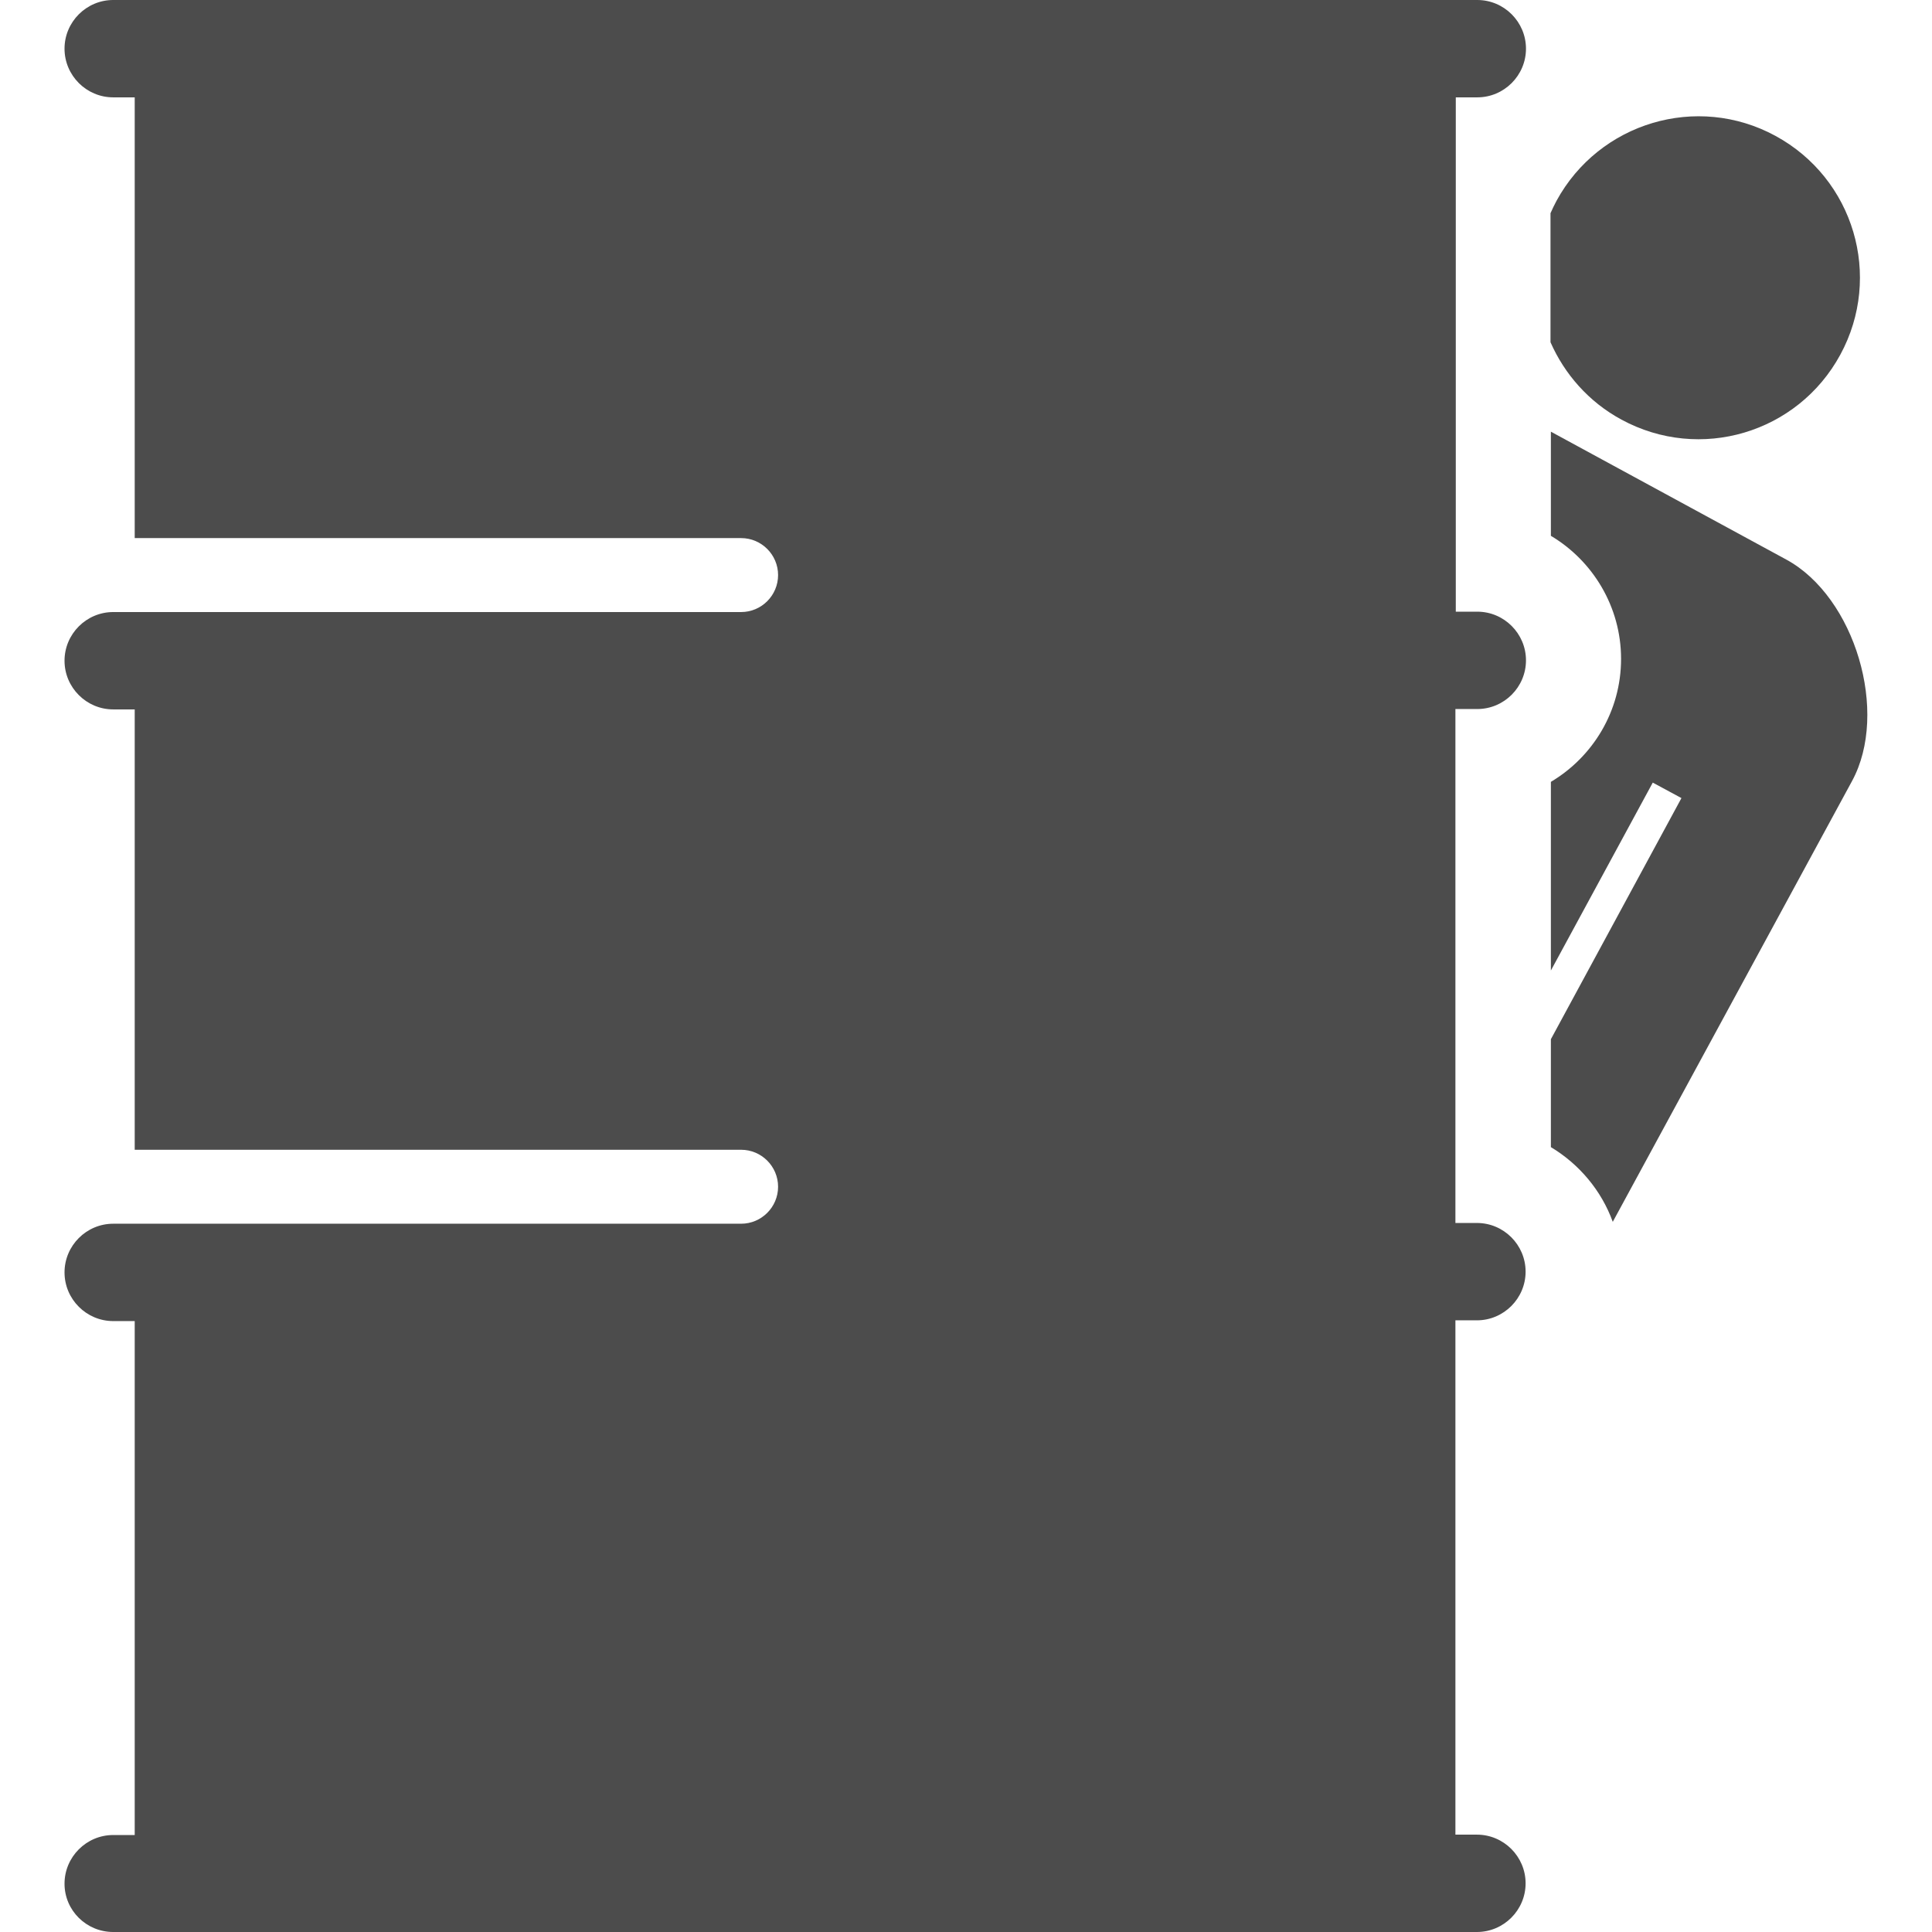
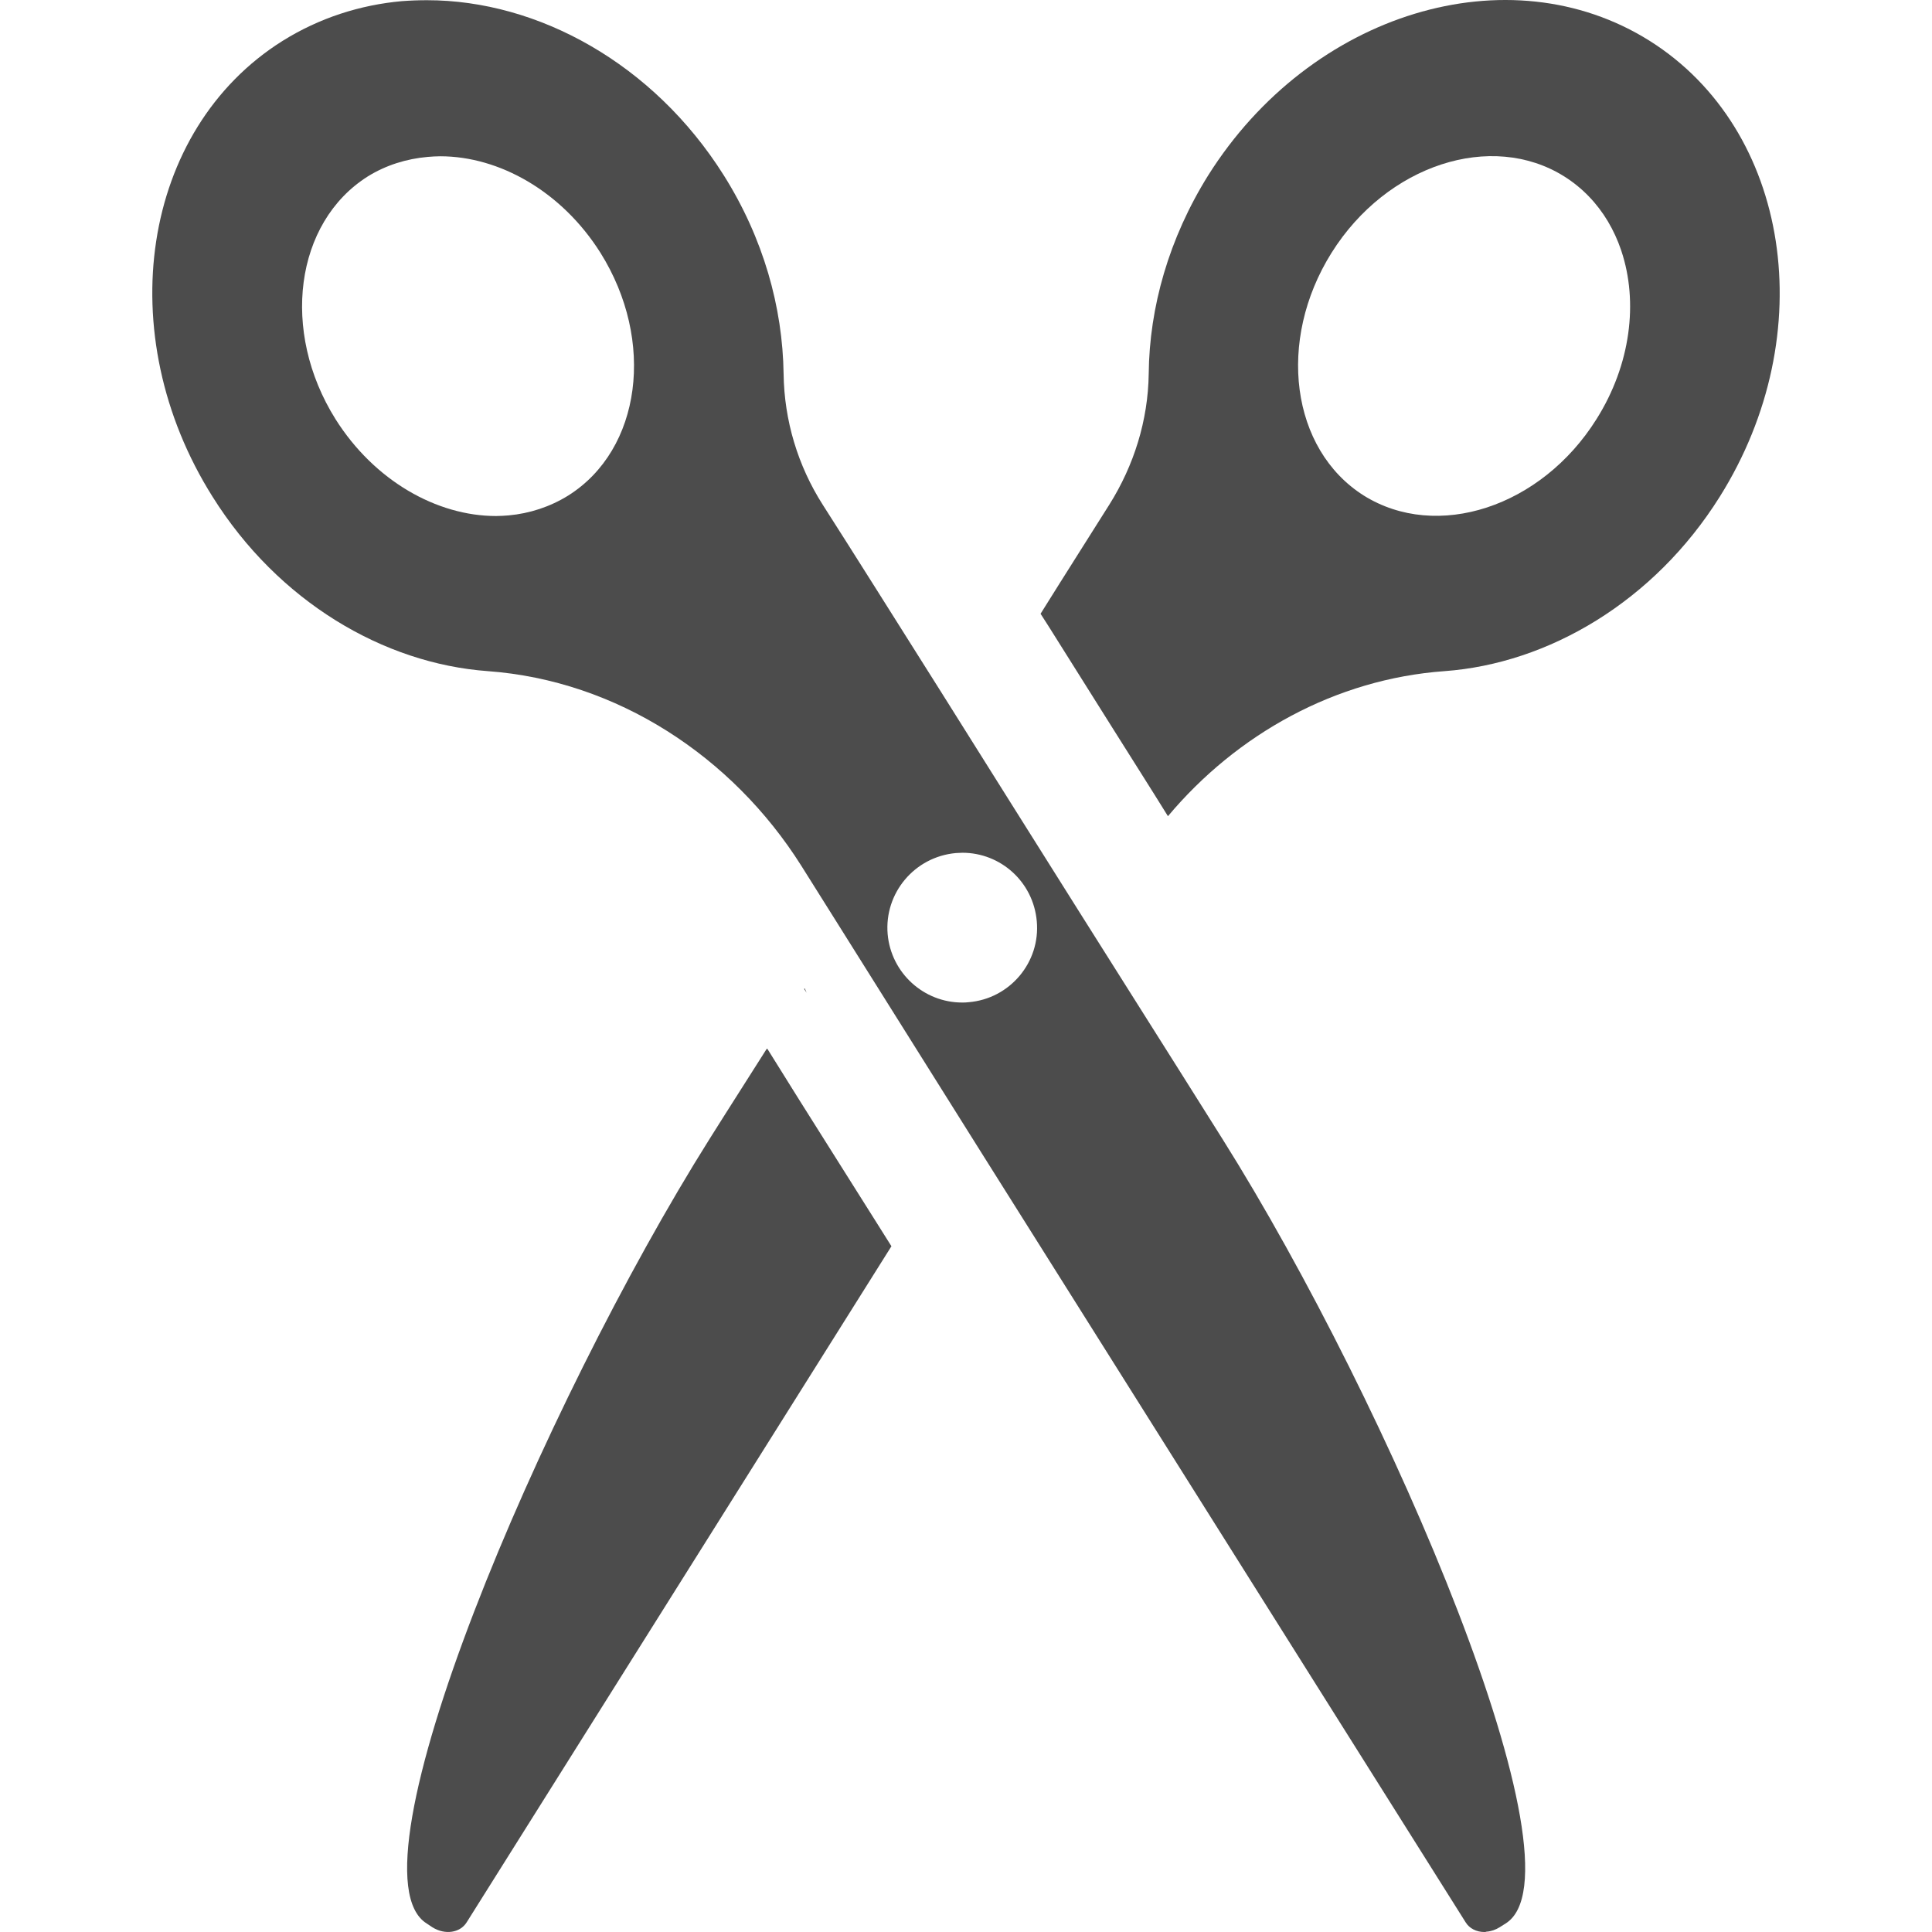
- <svg xmlns="http://www.w3.org/2000/svg" version="1.1" id="_x32_" x="0px" y="0px" viewBox="0 0 512 512" style="enable-background:new 0 0 512 512;" xml:space="preserve">
+ <svg xmlns="http://www.w3.org/2000/svg" version="1.1" id="_x32_" x="0px" y="0px" viewBox="0 0 512 512" style="width: 256px; height: 256px; opacity: 1;" xml:space="preserve">
  <style type="text/css">
- 	.st0{fill:#4C4C4C;}
+ 	.st0{fill:#4B4B4B;}
</style>
  <g>
-     <g>
-       <path class="st0" d="M391.5,187.9c7.1,0,12.9-5.8,12.9-12.9s-5.8-12.9-12.9-12.9h-5.7V25.8h5.7c7.1,0,12.9-5.8,12.9-12.9    S398.6,0,391.5,0H30c-7.1,0-12.9,5.8-12.9,12.9S22.9,25.8,30,25.8h5.7v116.8h160.7c5.4,0,9.8,4.4,9.8,9.8s-4.4,9.8-9.8,9.8H35.8    H30c-7.1,0-12.9,5.8-12.9,12.9s5.8,12.9,12.9,12.9h5.7v116.7h160.7c5.4,0,9.8,4.4,9.8,9.8c0,5.4-4.4,9.8-9.8,9.8H35.8H30    c-7.1,0-12.9,5.8-12.9,12.9s5.8,12.9,12.9,12.9h5.7v136.2H30c-7.1,0-12.9,5.8-12.9,12.9S22.9,512,30,512h361.4    c7.1,0,12.9-5.8,12.9-12.9s-5.8-12.9-12.9-12.9h-5.7V349.9h5.7c7.1,0,12.9-5.8,12.9-12.9s-5.8-12.9-12.9-12.9h-5.7V187.9    L391.5,187.9L391.5,187.9z" />
-     </g>
+     <path class="st0" d="M211.875,291.59l-8.506-13.629c-0.014,0.024-0.025,0.043-0.041,0.063l-0.094-0.149   c-9.273,14.539-15.207,23.981-15.207,23.981c-44.285,70.437-97.008,194.101-74.949,207.886l1.504,1.004   c3.342,2.09,7.353,1.504,9.107-1.336l112.549-179.144l-4.26-6.77L211.875,291.59z" style="fill: rgb(76, 76, 76);" />
+     <path class="st0" d="M437.191,10.833c-37.35-23.48-89.822-7.52-116.978,35.594c-10.443,16.711-15.625,35.008-15.791,52.641   c-0.168,12.367-3.928,24.312-10.445,34.676c-4.93,7.856-11.281,17.797-18.215,28.91c0.668,1.086,1.42,2.172,2.088,3.258   l16.963,26.988c4.93,7.856,9.942,15.711,14.705,23.398c18.299-21.808,44.451-36.348,73.279-38.437   c27.572-2.004,55.562-18.465,72.943-46.203C482.812,88.54,474.457,34.313,437.191,10.833z M423.07,111.102   c-14.623,23.308-42.279,32.332-61.664,20.218c-19.301-12.199-23.144-41.027-8.523-64.34c14.623-23.308,42.363-32.336,61.664-20.219   c4.832,3.039,8.696,7.117,11.549,11.883c0.025,0.039,0.047,0.086,0.072,0.129c1.381,2.324,2.516,4.813,3.412,7.426   c0.037,0.106,0.068,0.219,0.106,0.324C434.171,79.966,432.218,96.598,423.07,111.102z" style="fill: rgb(76, 76, 76);" />
+     <path class="st0" d="M213.094,262.082l0.668,1.004l-0.5-1.172C213.261,262,213.177,262,213.094,262.082z" style="fill: rgb(76, 76, 76);" />
+     <path class="st0" d="M286.205,241.946c-11.698-18.547-24.565-39.101-36.596-58.234c-12.285-19.469-23.564-37.434-31.586-49.969   c-6.6-10.363-10.194-22.308-10.36-34.676c-0.252-17.633-5.348-35.93-15.875-52.641c-18.635-29.578-49.215-46.371-78.627-46.371   c-2.256,0-4.428,0.082-6.686,0.25c-11.029,1-21.807,4.426-31.584,10.527C37.461,34.313,29.188,88.54,56.344,131.657   c17.379,27.738,45.287,44.199,72.945,46.203c34.174,2.508,64.754,22.562,83.053,51.554l11.281,17.965l36.596,58.32l128.176,203.71   c1.002,1.668,2.924,2.59,4.93,2.59c0.168,0,0.418,0,0.584-0.086c1.254-0.082,2.424-0.5,3.51-1.168l1.588-1.004   c22.058-13.785-30.748-137.449-75.033-207.886C323.972,301.856,307.177,275.118,286.205,241.946z M150.594,131.321   c-4.846,3.008-10.278,4.762-15.791,5.262c-1.086,0.086-2.256,0.168-3.342,0.168c-15.709,0-32.254-9.36-42.531-25.648   c-14.621-23.313-10.777-52.141,8.523-64.34c4.846-3.008,10.278-4.68,15.875-5.18c1.086-0.086,2.174-0.168,3.344-0.168   c15.625,0,32.168,9.274,42.445,25.566C173.74,90.294,169.98,119.122,150.594,131.321z M256.711,265.594   c-0.586,0.086-1.17,0.086-1.754,0.086c-10.112,0-18.801-7.773-19.721-18.133c-0.92-10.863,7.104-20.472,18.049-21.476   c0.584,0,1.17-0.082,1.754-0.082c10.195,0,18.8,7.77,19.718,18.133C275.761,254.981,267.656,264.676,256.711,265.594z" style="fill: rgb(76, 76, 76);" />
  </g>
-   <path class="st0" d="M473.4,148.3L411,114.4V142c11.1,6.6,18.6,18.8,18.6,32.6c0,13.9-7.5,26-18.6,32.6v50l27-49.8l7.6,4.1  L411,275.4V304c7.5,4.5,13.4,11.5,16.4,19.8L490.8,207C500.7,188.8,491.6,158.2,473.4,148.3z" />
-   <path class="st0" d="M412.5,53.2c-0.6,1.1-1.1,2.2-1.6,3.3v34.2c3.7,8.4,10.1,15.8,18.8,20.5c20.8,11.3,46.7,3.6,58-17.2  c11.3-20.8,3.6-46.7-17.2-58S423.8,32.5,412.5,53.2z" />
</svg>
